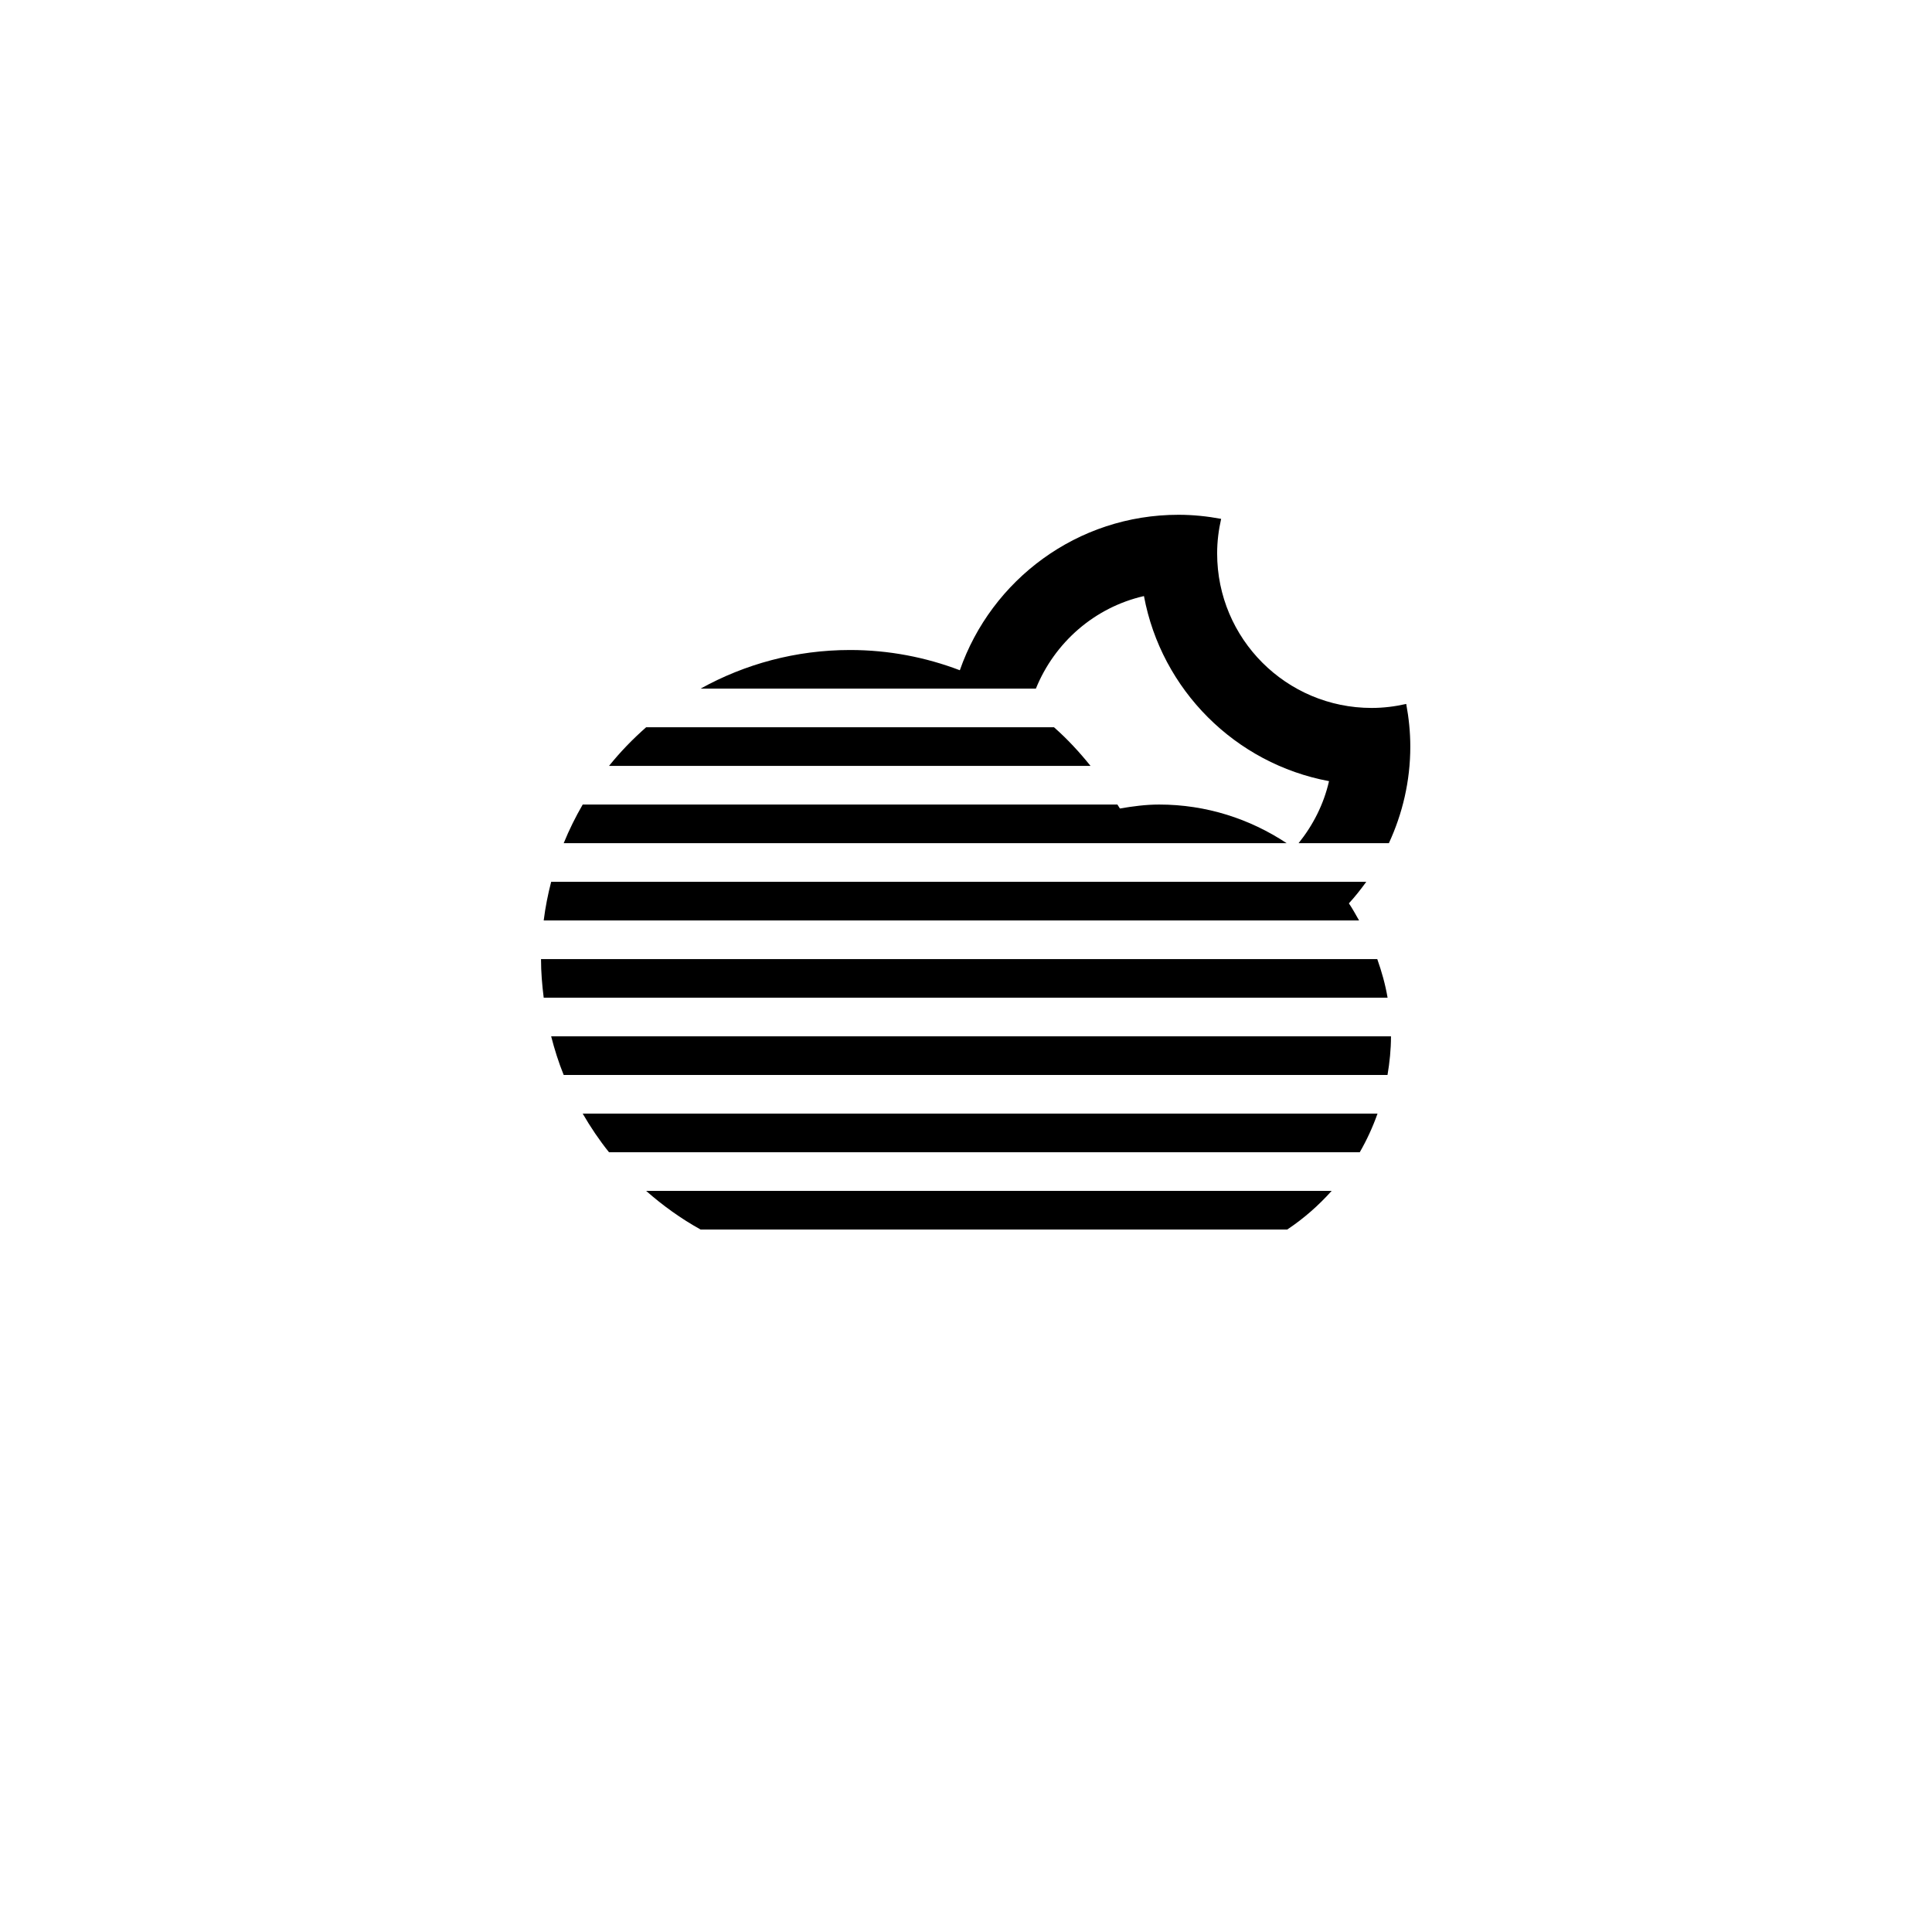
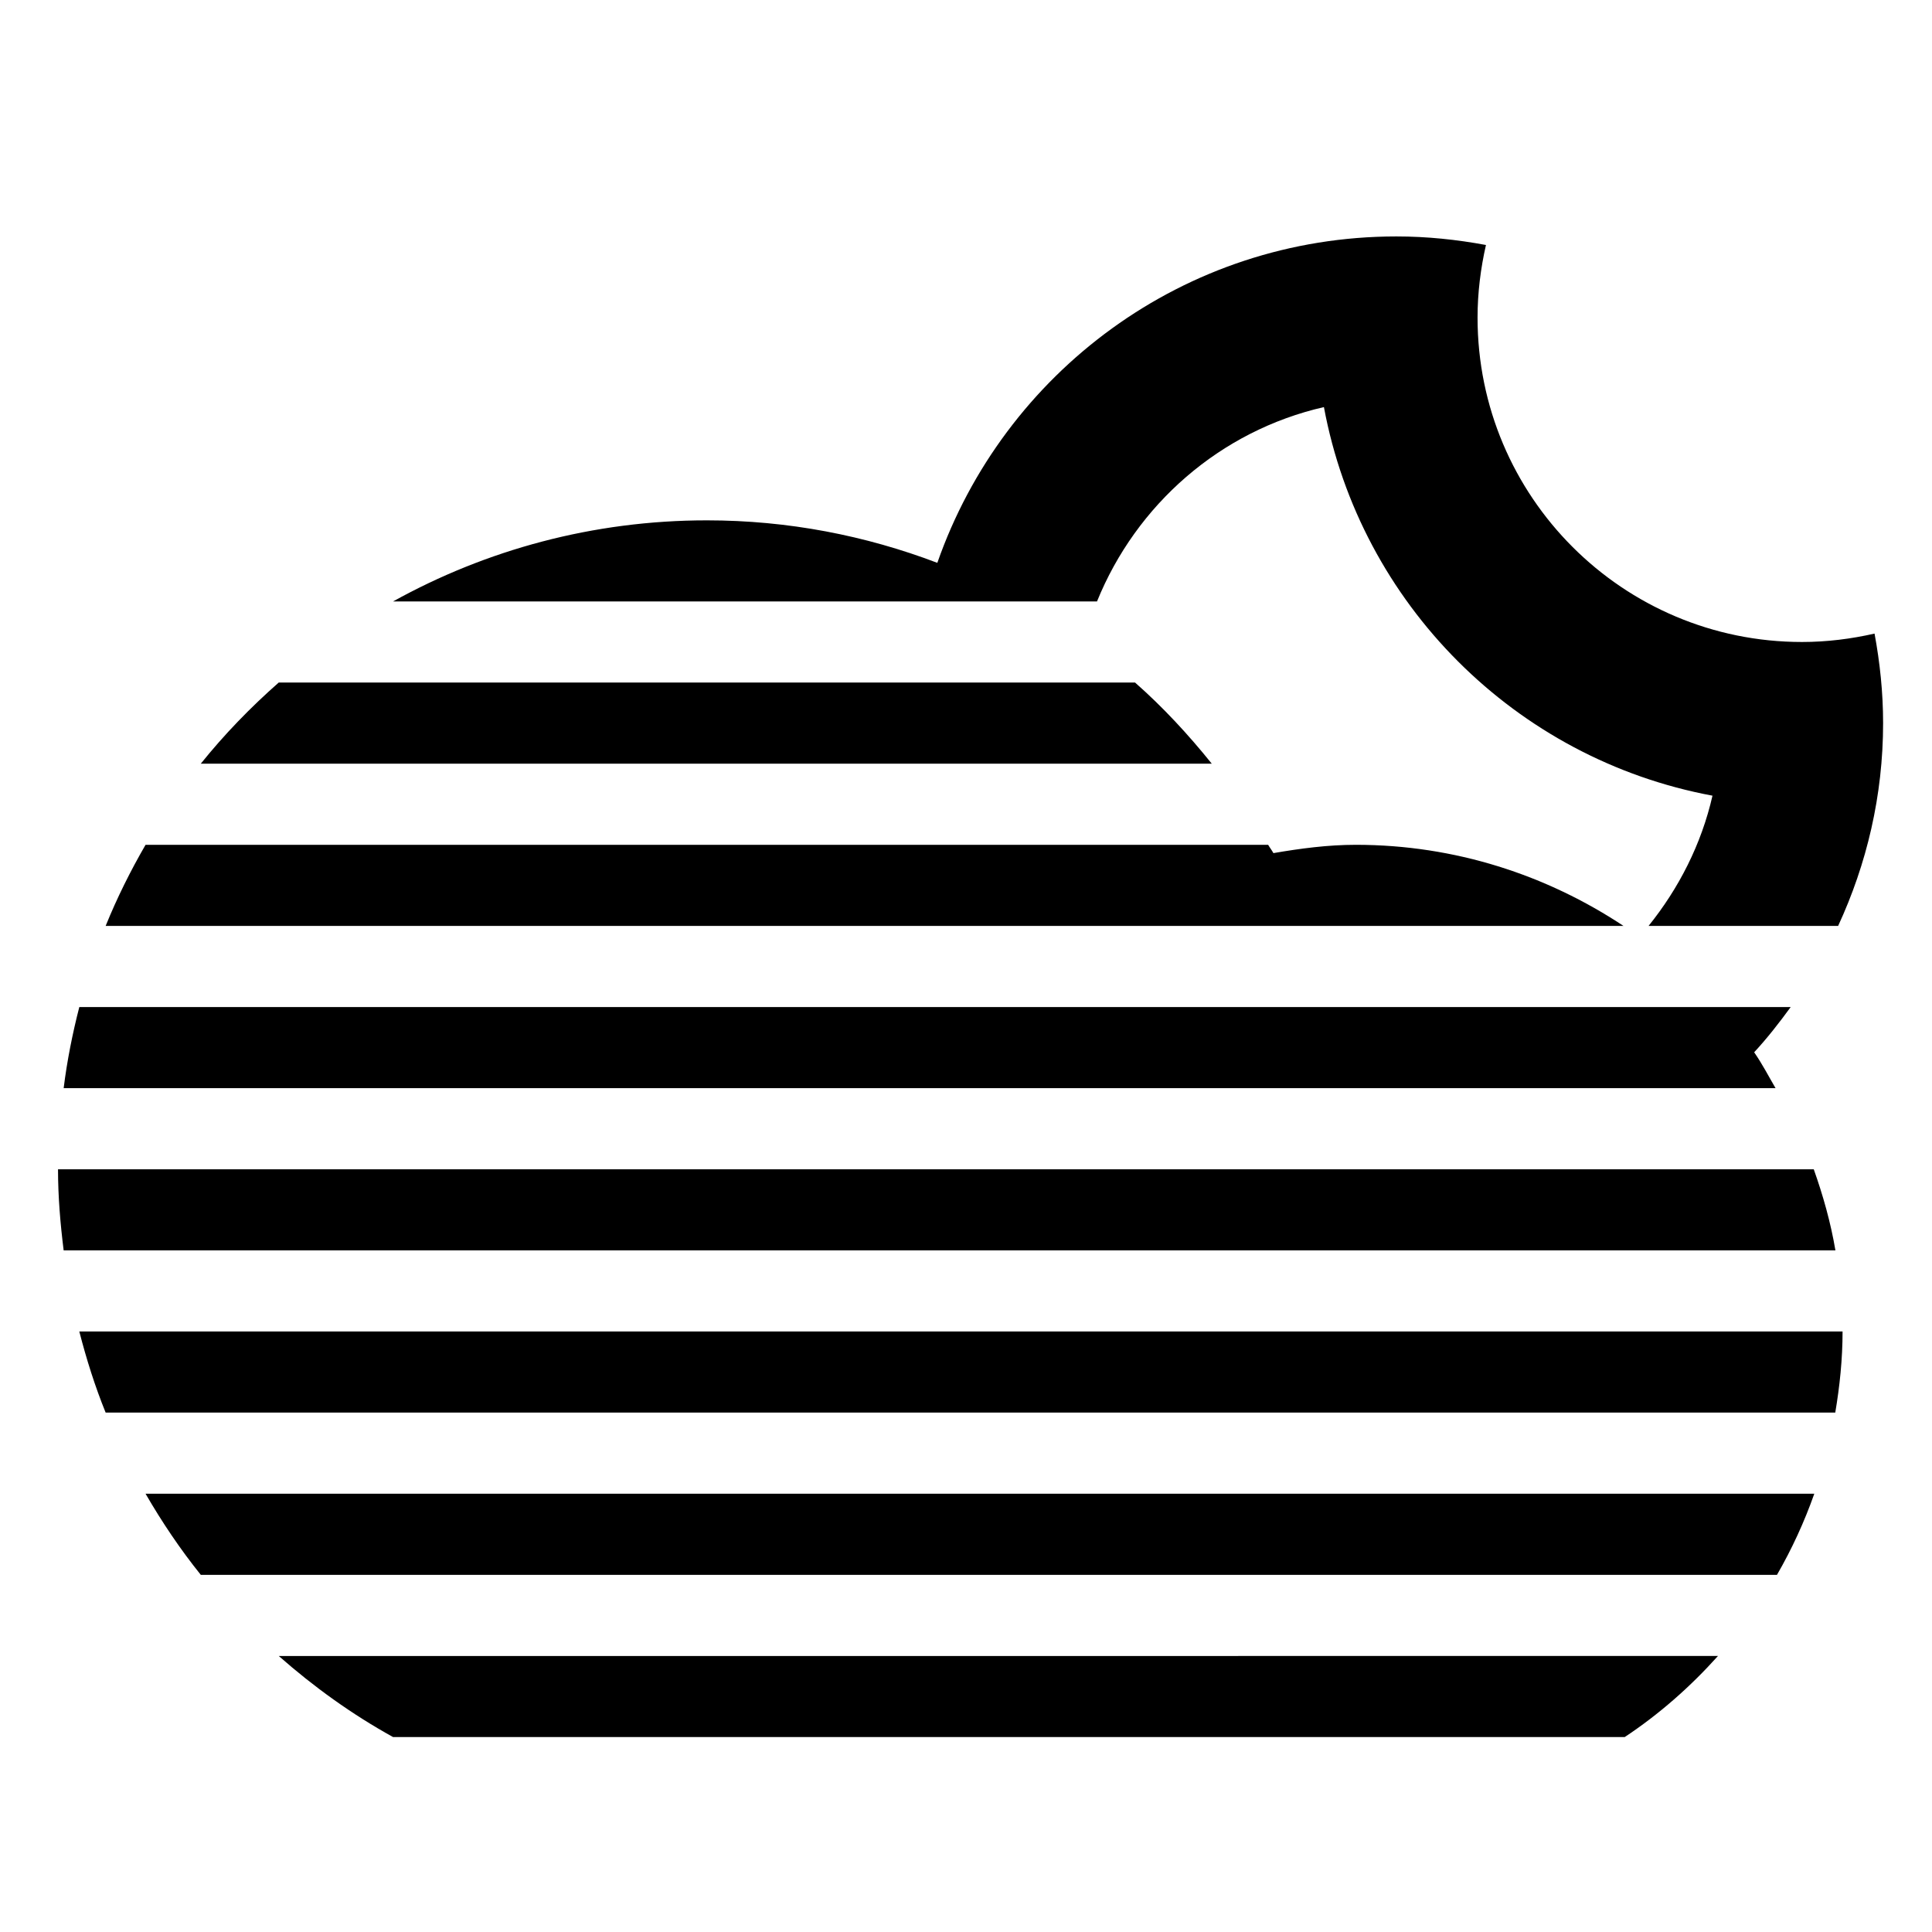
<svg xmlns="http://www.w3.org/2000/svg" version="1.1" id="Layer_1" x="0px" y="0px" width="100px" height="100px" viewBox="0 0 100 100" enable-background="new 0 0 100 100" xml:space="preserve">
-   <path fill-rule="evenodd" clip-rule="evenodd" d="M67.214,43.643c0.746-0.927,1.303-2.013,1.576-3.211  c-4.854-0.904-8.676-4.726-9.579-9.58c-2.559,0.585-4.626,2.404-5.594,4.791H36.263c2.293-1.271,4.93-1.999,7.738-1.999  c2.002,0,3.914,0.376,5.68,1.048c1.635-4.683,6.078-8.047,11.318-8.047c0.755,0,1.491,0.078,2.207,0.211  c-0.131,0.576-0.207,1.173-0.207,1.789c0,4.418,3.581,7.998,7.998,7.998c0.616,0,1.213-0.076,1.789-0.207  c0.133,0.717,0.211,1.452,0.211,2.207c0,1.789-0.405,3.478-1.109,5H67.214z M71.997,53.641c0,0.684-0.07,1.348-0.18,2H29.177  c-0.262-0.646-0.473-1.315-0.649-2H71.997z M71.3,57.641c-0.247,0.699-0.555,1.367-0.92,2H31.523c-0.505-0.629-0.956-1.299-1.362-2  H71.3z M68.925,61.641c-0.68,0.758-1.447,1.434-2.299,1.999H36.263c-1.016-0.562-1.955-1.239-2.818-1.999H68.925z M28.142,51.641  c-0.082-0.656-0.139-1.32-0.139-1.999h43.284c0.229,0.646,0.417,1.31,0.534,1.999H28.142z M69.818,46.758  c0.196,0.281,0.354,0.588,0.527,0.884H28.142c0.085-0.682,0.218-1.347,0.386-1.999h42.19C70.437,46.029,70.142,46.407,69.818,46.758  z M66.597,43.643h-37.42c0.281-0.693,0.613-1.359,0.984-2h27.675c0.04,0.07,0.091,0.134,0.13,0.205  c0.664-0.114,1.337-0.205,2.033-0.205C62.442,41.643,64.702,42.388,66.597,43.643z M33.444,37.643h21.111  c0.689,0.607,1.314,1.283,1.891,2H31.523C32.104,38.92,32.749,38.255,33.444,37.643z" />
+   <defs id="defs7" />
+   <path d="m 85.329,47.926 c 1.566,-1.946 2.736,-4.226 3.309,-6.742 C 78.446,39.287 70.422,31.262 68.526,21.071 63.153,22.299 58.813,26.118 56.781,31.13 H 20.345 c 4.814,-2.669 10.351,-4.197 16.246,-4.197 4.203,0 8.218,0.789 11.925,2.2 3.433,-9.832 12.761,-16.895 23.763,-16.895 1.585,0 3.13,0.164 4.634,0.443 -0.275,1.209 -0.435,2.463 -0.435,3.756 0,9.276 7.519,16.792 16.792,16.792 1.293,0 2.547,-0.16 3.756,-0.435 0.279,1.505 0.443,3.049 0.443,4.634 0,3.756 -0.85,7.302 -2.328,10.498 z m 10.042,20.991 c 0,1.436 -0.147,2.83 -0.378,4.199 H 5.468 C 4.918,71.761 4.475,70.356 4.105,68.918 Z m -1.463,8.398 c -0.519,1.468 -1.165,2.87 -1.932,4.199 H 10.393 C 9.333,80.194 8.386,78.788 7.534,77.316 Z m -4.986,8.398 c -1.428,1.591 -3.038,3.011 -4.827,4.197 H 20.345 C 18.212,88.731 16.241,87.31 14.429,85.714 Z M 3.295,64.719 C 3.123,63.341 3.003,61.947 3.003,60.522 h 90.877 c 0.481,1.356 0.876,2.75 1.121,4.197 z M 90.796,54.467 c 0.412,0.59 0.743,1.235 1.106,1.856 H 3.295 c 0.178,-1.432 0.458,-2.828 0.81,-4.197 H 92.685 c -0.59,0.81 -1.209,1.604 -1.89,2.341 z M 84.033,47.926 H 5.468 c 0.59,-1.455 1.287,-2.853 2.066,-4.199 H 65.639 c 0.084,0.147 0.191,0.281 0.273,0.43 1.394,-0.239 2.807,-0.43 4.268,-0.43 5.129,0 9.874,1.564 13.853,4.199 z M 14.427,35.329 h 44.324 c 1.447,1.274 2.759,2.694 3.97,4.199 H 10.393 c 1.22,-1.518 2.574,-2.914 4.033,-4.199 z" id="path2" style="clip-rule:evenodd;fill-rule:evenodd;stroke-width:2.1" />
</svg>
